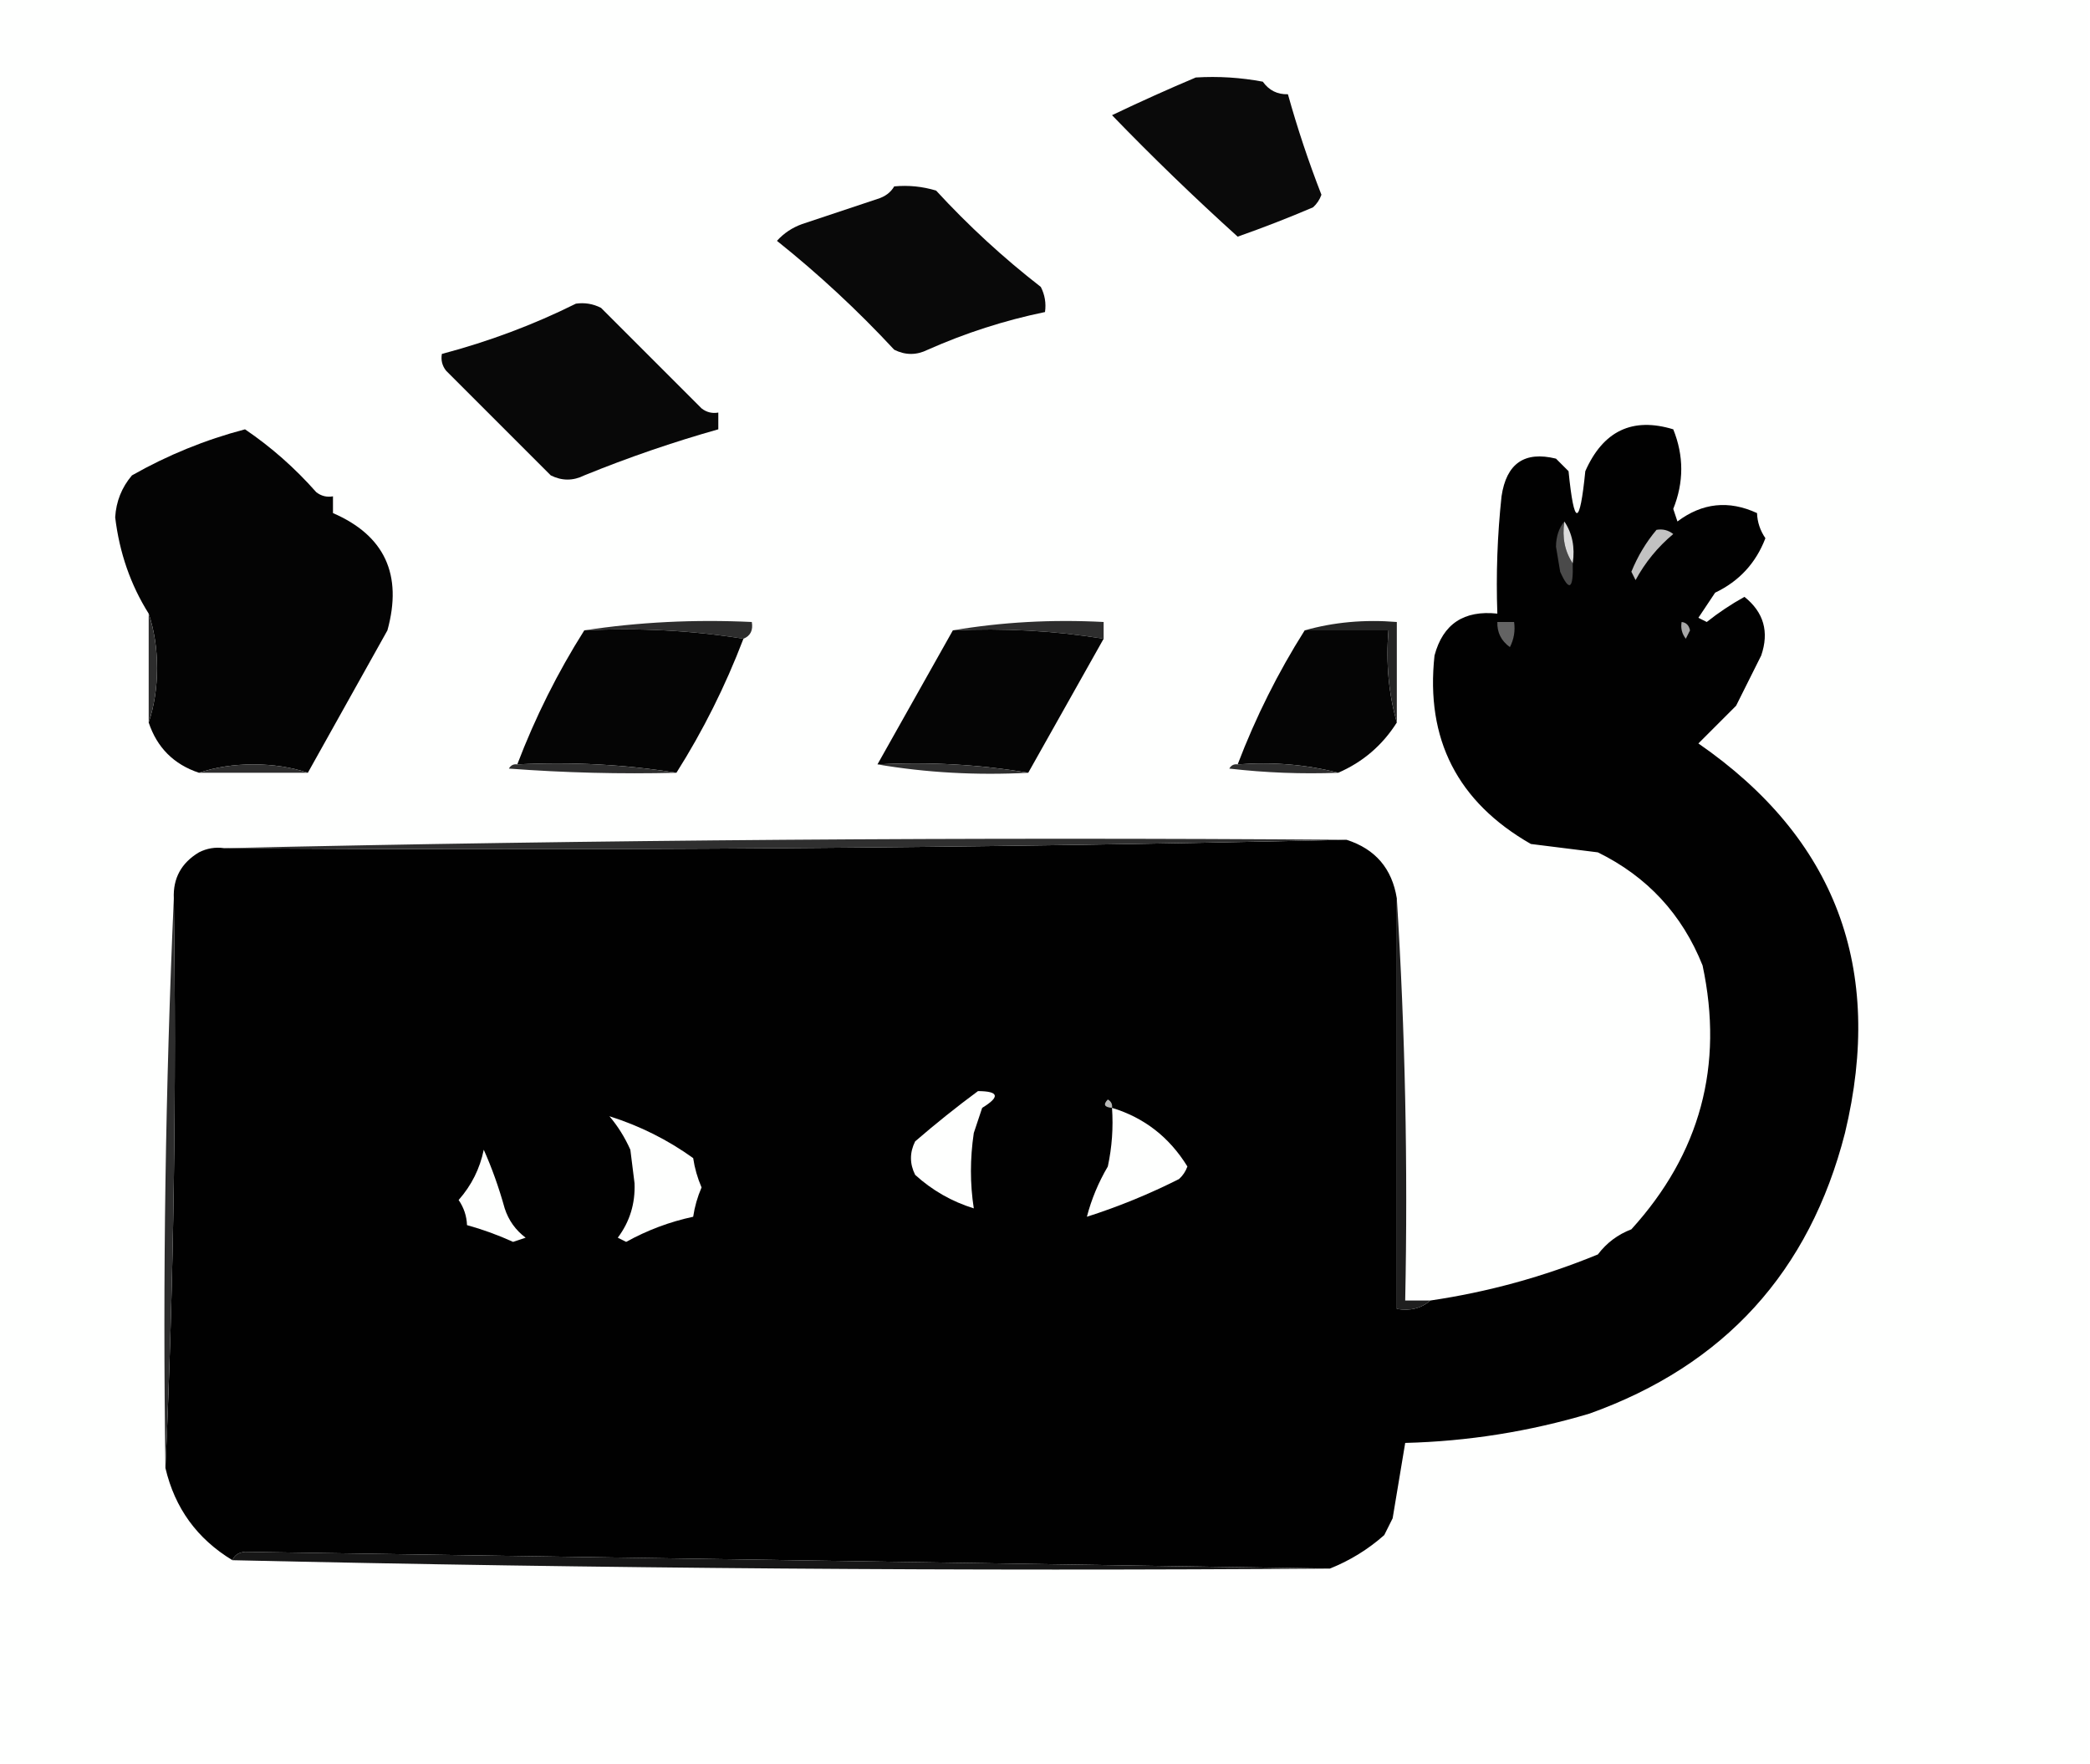
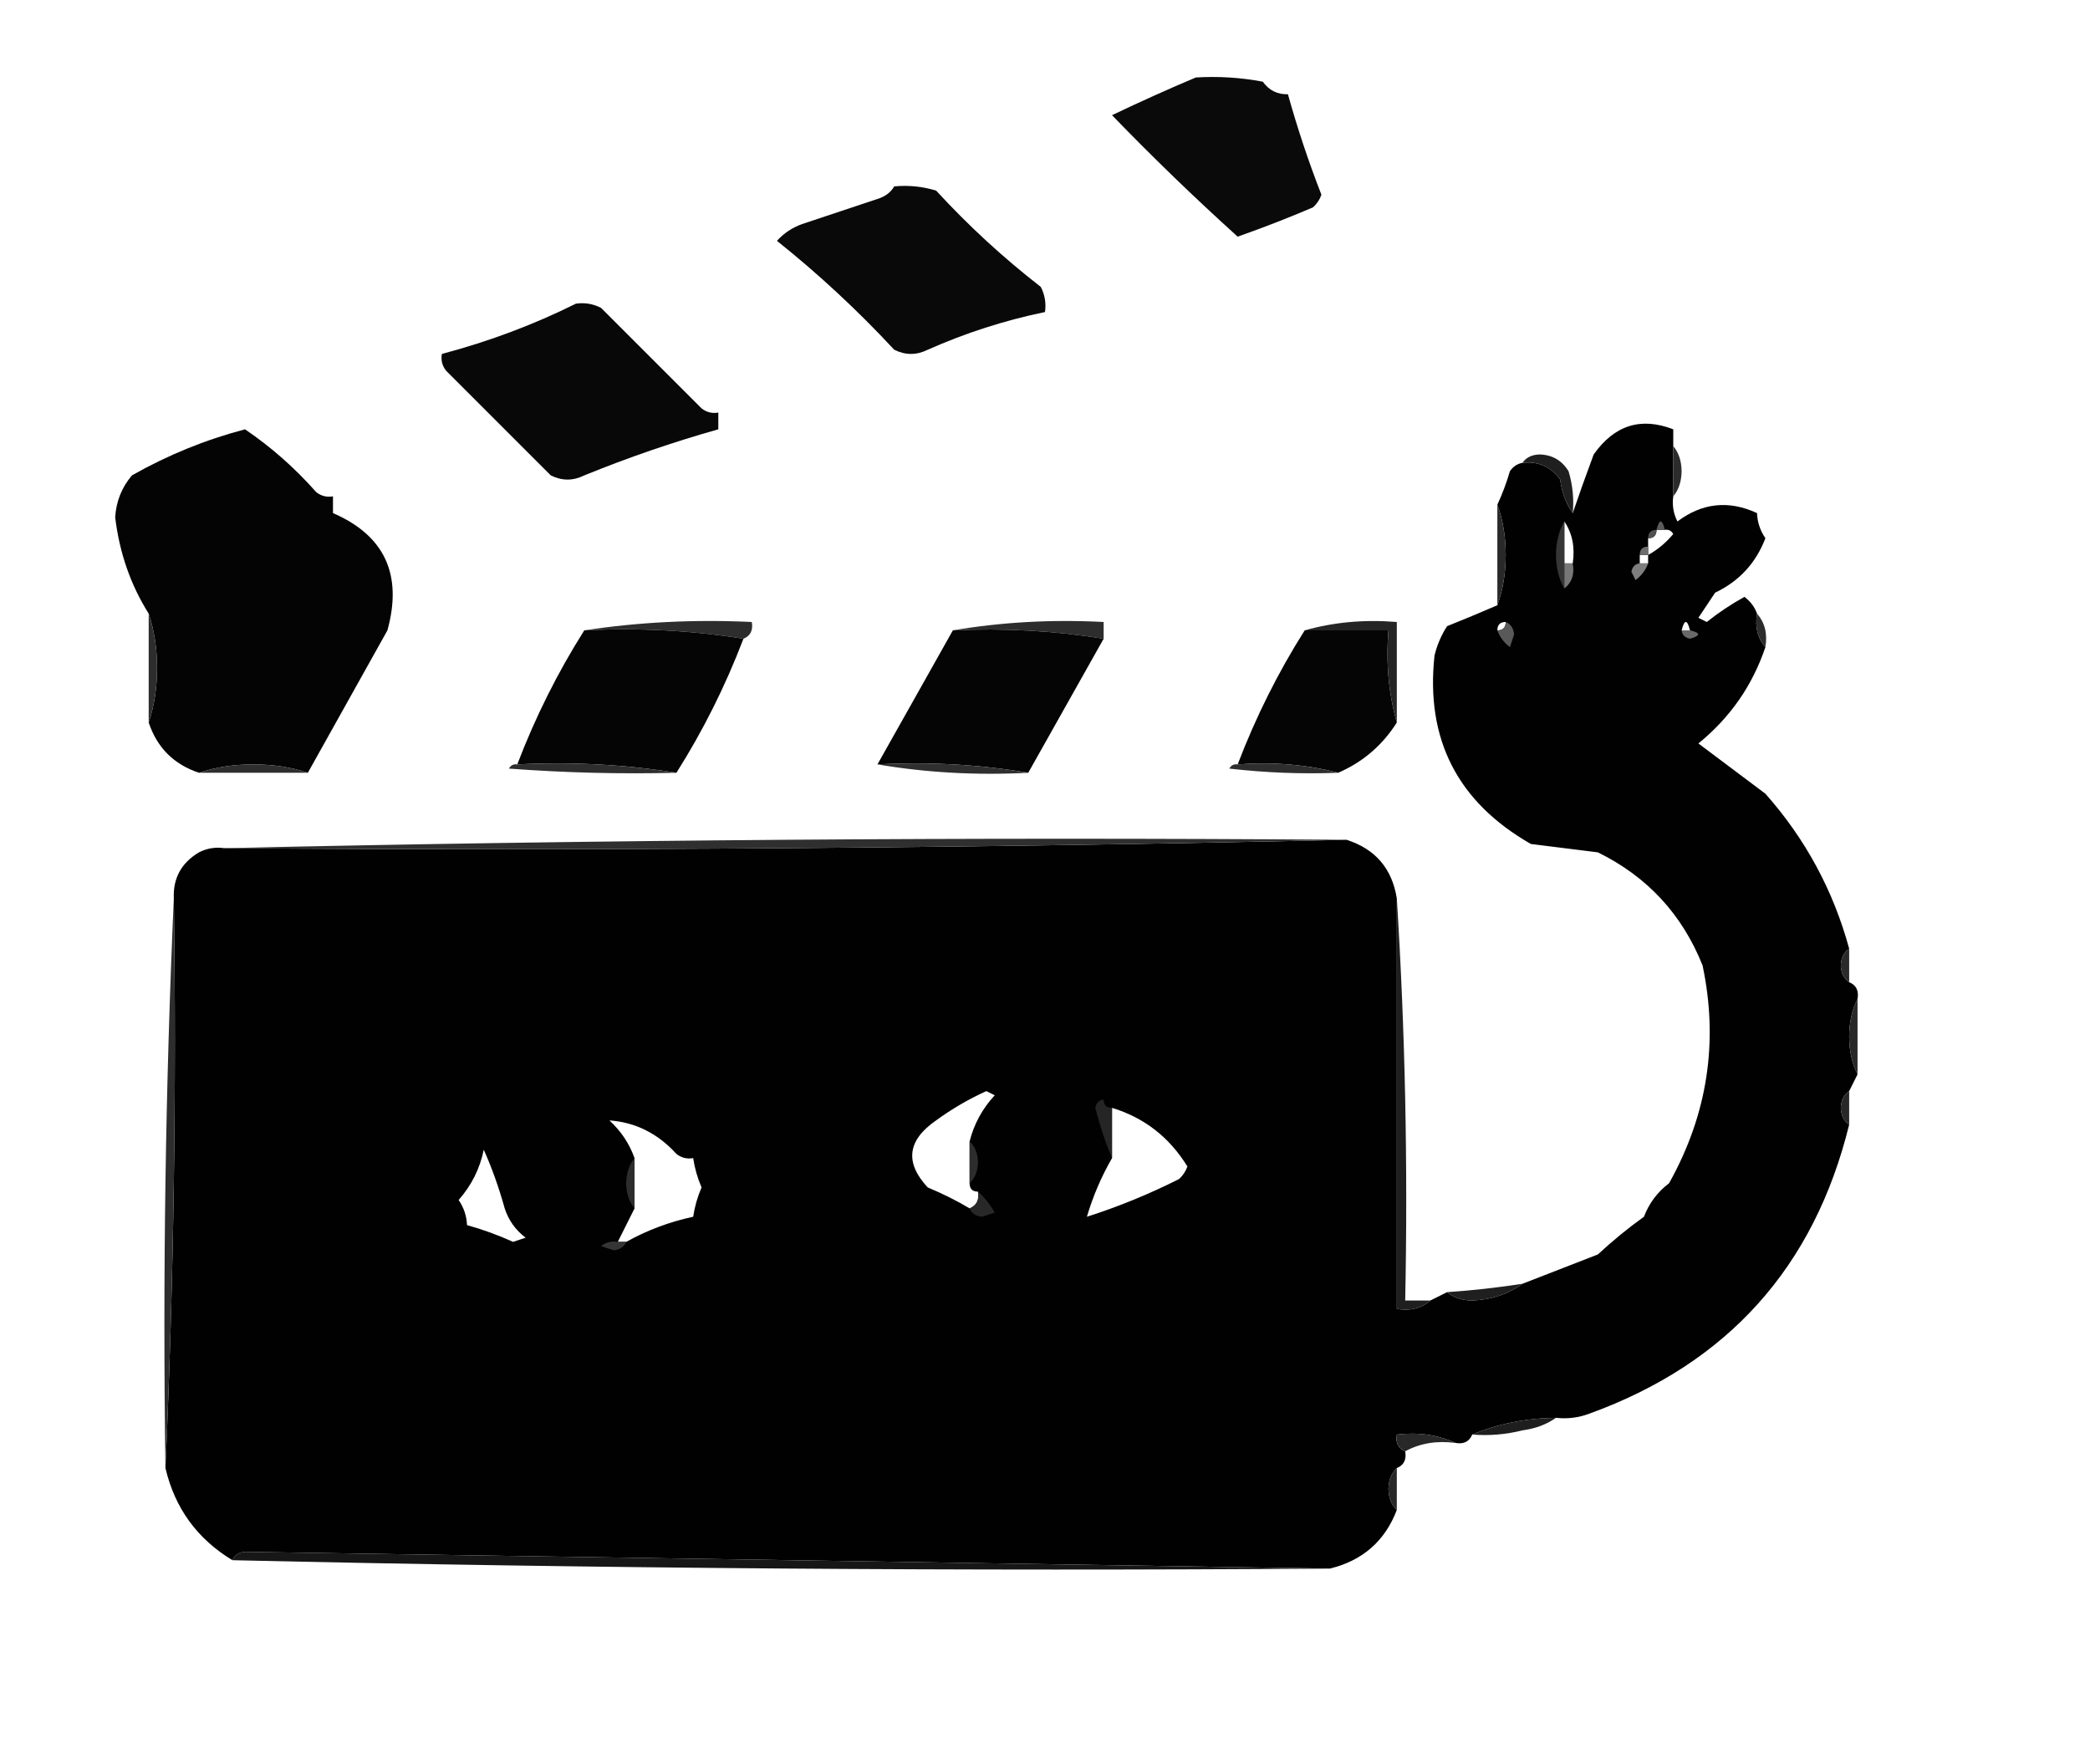
<svg xmlns="http://www.w3.org/2000/svg" version="1.1" width="499px" height="421px" style="shape-rendering:geometricPrecision; text-rendering:geometricPrecision; image-rendering:optimizeQuality; fill-rule:evenodd; clip-rule:evenodd">
-   <g>
-     <path style="opacity:1" fill="#fefffe" d="M -0.5,-0.5 C 165.833,-0.5 332.167,-0.5 498.5,-0.5C 498.5,139.833 498.5,280.167 498.5,420.5C 332.167,420.5 165.833,420.5 -0.5,420.5C -0.5,280.167 -0.5,139.833 -0.5,-0.5 Z" />
-   </g>
  <g>
    <path style="opacity:1" fill="#0a0a0a" d="M 285.5,18.5 C 290.875,18.172 296.208,18.505 301.5,19.5C 302.988,21.577 304.988,22.577 307.5,22.5C 309.756,30.601 312.423,38.601 315.5,46.5C 315.081,47.672 314.415,48.672 313.5,49.5C 307.579,52.029 301.579,54.363 295.5,56.5C 285.196,47.197 275.196,37.53 265.5,27.5C 272.286,24.26 278.953,21.26 285.5,18.5 Z" />
  </g>
  <g>
    <path style="opacity:1" fill="#090909" d="M 213.5,44.5 C 216.898,44.18 220.232,44.513 223.5,45.5C 231.233,53.903 239.566,61.57 248.5,68.5C 249.466,70.396 249.799,72.396 249.5,74.5C 239.873,76.486 230.54,79.486 221.5,83.5C 218.833,84.833 216.167,84.833 213.5,83.5C 204.768,74.099 195.435,65.432 185.5,57.5C 187.156,55.671 189.156,54.337 191.5,53.5C 197.5,51.5 203.5,49.5 209.5,47.5C 211.332,46.943 212.665,45.943 213.5,44.5 Z" />
  </g>
  <g>
    <path style="opacity:1" fill="#080808" d="M 137.5,72.5 C 139.604,72.201 141.604,72.534 143.5,73.5C 151.5,81.5 159.5,89.5 167.5,97.5C 168.689,98.429 170.022,98.762 171.5,98.5C 171.5,99.833 171.5,101.167 171.5,102.5C 160.679,105.552 150.013,109.219 139.5,113.5C 136.833,114.833 134.167,114.833 131.5,113.5C 123.167,105.167 114.833,96.833 106.5,88.5C 105.571,87.311 105.238,85.978 105.5,84.5C 116.74,81.526 127.406,77.526 137.5,72.5 Z" />
  </g>
  <g>
-     <path style="opacity:1" fill="#010101" d="M 317.5,374.5 C 231.446,373.151 145.113,371.818 58.5,370.5C 56.97,370.64 55.97,371.307 55.5,372.5C 47.078,367.411 41.745,360.078 39.5,350.5C 41.495,305.512 42.162,260.179 41.5,214.5C 41.286,209.694 43.286,206.027 47.5,203.5C 49.396,202.534 51.396,202.201 53.5,202.5C 143.173,203.164 232.506,202.497 321.5,200.5C 328.364,202.699 332.364,207.365 333.5,214.5C 333.5,247.167 333.5,279.833 333.5,312.5C 336.698,313.036 339.365,312.369 341.5,310.5C 355.222,308.484 368.555,304.818 381.5,299.5C 383.601,296.73 386.268,294.73 389.5,293.5C 405.94,275.405 411.607,254.405 406.5,230.5C 401.617,218.285 393.284,209.285 381.5,203.5C 376.167,202.833 370.833,202.167 365.5,201.5C 347.99,191.48 340.323,176.48 342.5,156.5C 344.501,148.981 349.501,145.648 357.5,146.5C 357.168,137.143 357.502,127.81 358.5,118.5C 359.66,110.648 363.994,107.648 371.5,109.5C 372.5,110.5 373.5,111.5 374.5,112.5C 375.833,125.833 377.167,125.833 378.5,112.5C 382.761,102.865 389.761,99.532 399.5,102.5C 402.049,108.813 402.049,115.146 399.5,121.5C 399.833,122.5 400.167,123.5 400.5,124.5C 406.427,120.048 412.761,119.382 419.5,122.5C 419.579,124.666 420.246,126.666 421.5,128.5C 419.227,134.44 415.227,138.773 409.5,141.5C 408.167,143.5 406.833,145.5 405.5,147.5C 406.167,147.833 406.833,148.167 407.5,148.5C 410.328,146.252 413.328,144.252 416.5,142.5C 421.106,146.176 422.439,150.843 420.5,156.5C 418.5,160.5 416.5,164.5 414.5,168.5C 411.5,171.5 408.5,174.5 405.5,177.5C 438.286,200.174 449.953,231.174 440.5,270.5C 432.026,303.64 411.692,325.974 379.5,337.5C 365.13,341.784 350.463,344.117 335.5,344.5C 334.504,350.474 333.504,356.474 332.5,362.5C 331.833,363.833 331.167,365.167 330.5,366.5C 326.612,369.941 322.279,372.608 317.5,374.5 Z" />
+     <path style="opacity:1" fill="#010101" d="M 399.5,106.5 C 399.5,110.5 399.5,114.5 399.5,118.5C 399.201,120.604 399.534,122.604 400.5,124.5C 406.427,120.048 412.761,119.382 419.5,122.5C 419.579,124.666 420.246,126.666 421.5,128.5C 419.227,134.44 415.227,138.773 409.5,141.5C 408.167,143.5 406.833,145.5 405.5,147.5C 406.167,147.833 406.833,148.167 407.5,148.5C 410.328,146.252 413.328,144.252 416.5,142.5C 417.934,143.588 418.934,144.922 419.5,146.5C 418.964,149.698 419.631,152.365 421.5,154.5C 418.405,163.679 413.072,171.346 405.5,177.5C 410.833,181.5 416.167,185.5 421.5,189.5C 431.057,200.28 437.723,212.614 441.5,226.5C 440.252,227.334 439.585,228.667 439.5,230.5C 439.585,232.333 440.252,233.666 441.5,234.5C 443.176,235.183 443.843,236.517 443.5,238.5C 442.184,241.087 441.517,244.087 441.5,247.5C 441.517,250.913 442.184,253.913 443.5,256.5C 442.833,257.833 442.167,259.167 441.5,260.5C 440.252,261.334 439.585,262.667 439.5,264.5C 439.585,266.333 440.252,267.666 441.5,268.5C 433.144,302.525 412.477,325.525 379.5,337.5C 376.914,338.48 374.247,338.813 371.5,338.5C 364.344,338.598 357.677,339.931 351.5,342.5C 350.817,344.176 349.483,344.843 347.5,344.5C 343.285,342.564 338.619,341.897 333.5,342.5C 333.157,344.483 333.824,345.817 335.5,346.5C 335.843,348.483 335.176,349.817 333.5,350.5C 332.223,351.694 331.556,353.36 331.5,355.5C 331.556,357.64 332.223,359.306 333.5,360.5C 330.66,367.933 325.327,372.6 317.5,374.5C 231.446,373.151 145.113,371.818 58.5,370.5C 56.97,370.64 55.97,371.307 55.5,372.5C 47.078,367.411 41.745,360.078 39.5,350.5C 41.495,305.512 42.162,260.179 41.5,214.5C 41.286,209.694 43.286,206.027 47.5,203.5C 49.396,202.534 51.396,202.201 53.5,202.5C 143.173,203.164 232.506,202.497 321.5,200.5C 328.364,202.699 332.364,207.365 333.5,214.5C 333.5,247.167 333.5,279.833 333.5,312.5C 336.698,313.036 339.365,312.369 341.5,310.5C 342.833,309.833 344.167,309.167 345.5,308.5C 347.048,309.794 349.048,310.461 351.5,310.5C 356.097,310.302 360.097,308.968 363.5,306.5C 369.449,304.198 375.449,301.865 381.5,299.5C 384.983,296.261 388.65,293.261 392.5,290.5C 393.73,287.268 395.73,284.601 398.5,282.5C 407.683,266.075 410.35,248.742 406.5,230.5C 401.617,218.285 393.284,209.285 381.5,203.5C 376.167,202.833 370.833,202.167 365.5,201.5C 347.99,191.48 340.323,176.48 342.5,156.5C 343.119,153.968 344.119,151.635 345.5,149.5C 349.723,147.811 353.723,146.144 357.5,144.5C 358.824,140.893 359.491,136.893 359.5,132.5C 359.491,128.107 358.824,124.107 357.5,120.5C 358.68,117.968 359.68,115.301 360.5,112.5C 361.265,111.388 362.265,110.721 363.5,110.5C 367.281,110.093 370.281,111.426 372.5,114.5C 372.92,117.616 373.92,120.283 375.5,122.5C 377.029,118.021 378.695,113.354 380.5,108.5C 385.447,101.501 391.78,99.501 399.5,102.5C 399.5,103.833 399.5,105.167 399.5,106.5 Z M 373.5,124.5 C 375.402,127.337 376.069,130.671 375.5,134.5C 374.833,134.5 374.167,134.5 373.5,134.5C 373.5,131.167 373.5,127.833 373.5,124.5 Z M 395.5,126.5 C 396.167,126.5 396.833,126.5 397.5,126.5C 398.376,126.369 399.043,126.702 399.5,127.5C 397.753,129.59 395.753,131.257 393.5,132.5C 393.5,131.833 393.5,131.167 393.5,130.5C 393.5,129.833 393.5,129.167 393.5,128.5C 394.833,128.5 395.5,127.833 395.5,126.5 Z M 391.5,132.5 C 392.167,132.5 392.833,132.5 393.5,132.5C 393.5,133.167 393.5,133.833 393.5,134.5C 392.833,134.5 392.167,134.5 391.5,134.5C 391.5,133.833 391.5,133.167 391.5,132.5 Z M 359.5,148.5 C 359.5,149.833 358.833,150.5 357.5,150.5C 357.5,149.167 358.167,148.5 359.5,148.5 Z M 403.5,150.5 C 402.833,150.5 402.167,150.5 401.5,150.5C 402.167,147.833 402.833,147.833 403.5,150.5 Z M 231.5,272.5 C 231.5,275.833 231.5,279.167 231.5,282.5C 231.5,283.833 232.167,284.5 233.5,284.5C 233.843,286.483 233.176,287.817 231.5,288.5C 228.462,286.68 225.129,285.014 221.5,283.5C 215.97,277.567 216.636,272.234 223.5,267.5C 227.241,264.768 231.241,262.434 235.5,260.5C 236.167,260.833 236.833,261.167 237.5,261.5C 234.558,264.667 232.558,268.333 231.5,272.5 Z M 263.5,262.5 C 264.833,262.5 265.5,263.167 265.5,264.5C 265.5,263.167 264.833,262.5 263.5,262.5 Z M 265.5,264.5 C 273.188,266.838 279.188,271.505 283.5,278.5C 283.081,279.672 282.415,280.672 281.5,281.5C 274.36,285.099 267.027,288.099 259.5,290.5C 260.954,285.592 262.954,280.926 265.5,276.5C 265.5,272.5 265.5,268.5 265.5,264.5 Z M 149.5,296.5 C 148.833,296.5 148.167,296.5 147.5,296.5C 148.833,293.833 150.167,291.167 151.5,288.5C 151.5,284.5 151.5,280.5 151.5,276.5C 150.265,273.042 148.265,270.042 145.5,267.5C 151.713,267.939 157.047,270.606 161.5,275.5C 162.689,276.429 164.022,276.762 165.5,276.5C 165.855,278.89 166.522,281.223 167.5,283.5C 166.522,285.777 165.855,288.11 165.5,290.5C 159.847,291.717 154.513,293.717 149.5,296.5 Z M 115.5,274.5 C 117.438,278.826 119.105,283.493 120.5,288.5C 121.43,291.362 123.097,293.695 125.5,295.5C 124.5,295.833 123.5,296.167 122.5,296.5C 118.899,294.861 115.233,293.528 111.5,292.5C 111.421,290.334 110.754,288.334 109.5,286.5C 112.577,283.013 114.577,279.013 115.5,274.5 Z" />
  </g>
  <g>
    <path style="opacity:1" fill="#040404" d="M 73.5,184.5 C 69.555,183.175 65.222,182.508 60.5,182.5C 55.778,182.508 51.445,183.175 47.5,184.5C 41.5,182.5 37.5,178.5 35.5,172.5C 36.825,168.555 37.492,164.222 37.5,159.5C 37.492,154.778 36.825,150.445 35.5,146.5C 31.181,139.635 28.514,131.968 27.5,123.5C 27.73,119.71 29.063,116.376 31.5,113.5C 40.018,108.66 49.018,104.994 58.5,102.5C 64.737,106.73 70.404,111.73 75.5,117.5C 76.689,118.429 78.022,118.762 79.5,118.5C 79.5,119.833 79.5,121.167 79.5,122.5C 91.835,127.847 96.169,137.181 92.5,150.5C 86.14,161.894 79.806,173.227 73.5,184.5 Z" />
  </g>
  <g>
-     <path style="opacity:1" fill="#c2c2c2" d="M 395.5,126.5 C 396.978,126.238 398.311,126.571 399.5,127.5C 395.782,130.616 392.782,134.282 390.5,138.5C 390.167,137.833 389.833,137.167 389.5,136.5C 391.02,132.779 393.02,129.446 395.5,126.5 Z" />
+     <path style="opacity:1" fill="#2c2c2c" d="M 399.5,106.5 C 400.794,108.048 401.461,110.048 401.5,112.5C 401.461,114.952 400.794,116.952 399.5,118.5C 399.5,114.5 399.5,110.5 399.5,106.5 Z" />
  </g>
  <g>
-     <path style="opacity:1" fill="#4a4a4a" d="M 373.5,124.5 C 372.931,128.329 373.598,131.663 375.5,134.5C 375.675,140.697 374.675,141.363 372.5,136.5C 372.167,134.5 371.833,132.5 371.5,130.5C 371.539,128.048 372.206,126.048 373.5,124.5 Z" />
+     <path style="opacity:1" fill="#1f1f1f" d="M 375.5,122.5 C 373.92,120.283 372.92,117.616 372.5,114.5C 370.281,111.426 367.281,110.093 363.5,110.5C 364.334,109.252 365.667,108.585 367.5,108.5C 370.559,108.558 372.892,109.891 374.5,112.5C 375.487,115.768 375.82,119.102 375.5,122.5 Z" />
  </g>
  <g>
-     <path style="opacity:1" fill="#dbdbdb" d="M 373.5,124.5 C 375.402,127.337 376.069,130.671 375.5,134.5C 373.598,131.663 372.931,128.329 373.5,124.5 Z" />
+     <path style="opacity:1" fill="#5b5c5b" d="M 397.5,126.5 C 396.833,126.5 396.167,126.5 395.5,126.5C 396.167,123.833 396.833,123.833 397.5,126.5 Z" />
+   </g>
+   <g>
+     <path style="opacity:1" fill="#505150" d="M 395.5,126.5 C 395.5,127.833 394.833,128.5 393.5,128.5C 393.5,127.167 394.167,126.5 395.5,126.5 Z" />
+   </g>
+   <g>
+     <path style="opacity:1" fill="#363636" d="M 373.5,124.5 C 373.5,127.833 373.5,131.167 373.5,134.5C 373.5,136.5 373.5,138.5 373.5,140.5C 372.188,138.257 371.522,135.59 371.5,132.5C 371.522,129.41 372.188,126.743 373.5,124.5 Z" />
+   </g>
+   <g>
+     <path style="opacity:1" fill="#6d6e6d" d="M 393.5,130.5 C 393.5,131.167 393.5,131.833 393.5,132.5C 392.833,132.5 392.167,132.5 391.5,132.5C 391.5,131.167 392.167,130.5 393.5,130.5 Z" />
+   </g>
+   <g>
+     <path style="opacity:1" fill="#292929" d="M 357.5,120.5 C 358.824,124.107 359.491,128.107 359.5,132.5C 359.491,136.893 358.824,140.893 357.5,144.5C 357.5,136.5 357.5,128.5 357.5,120.5 Z" />
+   </g>
+   <g>
+     <path style="opacity:1" fill="#777777" d="M 373.5,134.5 C 374.167,134.5 374.833,134.5 375.5,134.5C 375.975,137.082 375.308,139.082 373.5,140.5C 373.5,138.5 373.5,136.5 373.5,134.5 Z" />
+   </g>
+   <g>
+     <path style="opacity:1" fill="#7e7e7e" d="M 391.5,134.5 C 392.167,134.5 392.833,134.5 393.5,134.5C 392.934,136.078 391.934,137.412 390.5,138.5C 390.167,137.833 389.833,137.167 389.5,136.5C 389.747,135.287 390.414,134.62 391.5,134.5 Z" />
  </g>
  <g>
    <path style="opacity:1" fill="#2d2d2d" d="M 35.5,146.5 C 36.825,150.445 37.492,154.778 37.5,159.5C 37.492,164.222 36.825,168.555 35.5,172.5C 35.5,163.833 35.5,155.167 35.5,146.5 Z" />
  </g>
  <g>
    <path style="opacity:1" fill="#2d2d2d" d="M 177.5,152.5 C 165.211,150.52 152.544,149.853 139.5,150.5C 152.458,148.519 165.791,147.852 179.5,148.5C 179.843,150.483 179.176,151.817 177.5,152.5 Z" />
  </g>
  <g>
    <path style="opacity:1" fill="#2d2d2d" d="M 263.5,152.5 C 251.681,150.589 239.681,149.923 227.5,150.5C 239.12,148.521 251.12,147.854 263.5,148.5C 263.5,149.833 263.5,151.167 263.5,152.5 Z" />
  </g>
  <g>
    <path style="opacity:1" fill="#050505" d="M 139.5,150.5 C 152.544,149.853 165.211,150.52 177.5,152.5C 173.182,163.802 167.849,174.469 161.5,184.5C 149.211,182.52 136.544,181.853 123.5,182.5C 127.818,171.198 133.151,160.531 139.5,150.5 Z" />
  </g>
  <g>
    <path style="opacity:1" fill="#050505" d="M 227.5,150.5 C 239.681,149.923 251.681,150.589 263.5,152.5C 257.469,163.237 251.469,173.904 245.5,184.5C 233.88,182.521 221.88,181.854 209.5,182.5C 215.531,171.763 221.531,161.096 227.5,150.5 Z" />
  </g>
  <g>
    <path style="opacity:1" fill="#050505" d="M 311.5,150.5 C 318.167,150.5 324.833,150.5 331.5,150.5C 330.87,158.243 331.537,165.576 333.5,172.5C 330.061,177.939 325.395,181.939 319.5,184.5C 311.903,182.533 303.903,181.866 295.5,182.5C 299.818,171.198 305.151,160.531 311.5,150.5 Z" />
  </g>
  <g>
-     <path style="opacity:1" fill="#636363" d="M 357.5,148.5 C 358.833,148.5 360.167,148.5 361.5,148.5C 361.799,150.604 361.466,152.604 360.5,154.5C 358.423,153.012 357.423,151.012 357.5,148.5 Z" />
+     <path style="opacity:1" fill="#595959" d="M 359.5,148.5 C 360.693,148.97 361.36,149.97 361.5,151.5C 361.167,152.5 360.833,153.5 360.5,154.5C 359.066,153.412 358.066,152.078 357.5,150.5C 358.833,150.5 359.5,149.833 359.5,148.5 Z" />
  </g>
  <g>
-     <path style="opacity:1" fill="#a7a7a7" d="M 401.5,148.5 C 402.586,148.62 403.253,149.287 403.5,150.5C 403.167,151.167 402.833,151.833 402.5,152.5C 401.571,151.311 401.238,149.978 401.5,148.5 Z" />
+     <path style="opacity:1" fill="#696969" d="M 401.5,150.5 C 402.167,150.5 402.833,150.5 403.5,150.5C 406.083,151.092 406.083,151.758 403.5,152.5C 402.287,152.253 401.62,151.586 401.5,150.5 Z" />
+   </g>
+   <g>
+     <path style="opacity:1" fill="#2c2c2c" d="M 419.5,146.5 C 421.369,148.635 422.036,151.302 421.5,154.5C 419.631,152.365 418.964,149.698 419.5,146.5 Z" />
  </g>
  <g>
    <path style="opacity:1" fill="#252525" d="M 333.5,172.5 C 331.537,165.576 330.87,158.243 331.5,150.5C 324.833,150.5 318.167,150.5 311.5,150.5C 318.424,148.537 325.757,147.87 333.5,148.5C 333.5,156.5 333.5,164.5 333.5,172.5 Z" />
  </g>
  <g>
    <path style="opacity:1" fill="#2e2e2e" d="M 73.5,184.5 C 64.833,184.5 56.167,184.5 47.5,184.5C 51.445,183.175 55.778,182.508 60.5,182.5C 65.222,182.508 69.555,183.175 73.5,184.5 Z" />
  </g>
  <g>
    <path style="opacity:1" fill="#2e2e2e" d="M 123.5,182.5 C 136.544,181.853 149.211,182.52 161.5,184.5C 148.15,184.833 134.817,184.499 121.5,183.5C 121.957,182.702 122.624,182.369 123.5,182.5 Z" />
  </g>
  <g>
    <path style="opacity:1" fill="#2f2f2f" d="M 209.5,182.5 C 221.88,181.854 233.88,182.521 245.5,184.5C 233.12,185.146 221.12,184.479 209.5,182.5 Z" />
  </g>
  <g>
    <path style="opacity:1" fill="#2e2e2e" d="M 295.5,182.5 C 303.903,181.866 311.903,182.533 319.5,184.5C 310.808,184.831 302.141,184.498 293.5,183.5C 293.957,182.702 294.624,182.369 295.5,182.5 Z" />
  </g>
  <g>
    <path style="opacity:1" fill="#2f2f2f" d="M 321.5,200.5 C 232.506,202.497 143.173,203.164 53.5,202.5C 142.494,200.503 231.827,199.836 321.5,200.5 Z" />
  </g>
  <g>
    <path style="opacity:1" fill="#1f1f1f" d="M 333.5,214.5 C 335.493,246.149 336.159,278.149 335.5,310.5C 337.5,310.5 339.5,310.5 341.5,310.5C 339.365,312.369 336.698,313.036 333.5,312.5C 333.5,279.833 333.5,247.167 333.5,214.5 Z" />
  </g>
  <g>
    <path style="opacity:1" fill="#2d2d2d" d="M 41.5,214.5 C 42.162,260.179 41.495,305.512 39.5,350.5C 38.838,304.821 39.505,259.488 41.5,214.5 Z" />
  </g>
  <g>
-     <path style="opacity:1" fill="#fefffe" d="M 233.5,260.5 C 238.502,260.522 238.835,261.855 234.5,264.5C 233.833,266.5 233.167,268.5 232.5,270.5C 231.588,276.643 231.588,282.643 232.5,288.5C 227.246,286.873 222.58,284.206 218.5,280.5C 217.167,277.833 217.167,275.167 218.5,272.5C 223.457,268.221 228.457,264.221 233.5,260.5 Z" />
+     <path style="opacity:1" fill="#2a2a2a" d="M 441.5,226.5 C 441.5,229.167 441.5,231.833 441.5,234.5C 440.252,233.666 439.585,232.333 439.5,230.5C 439.585,228.667 440.252,227.334 441.5,226.5 Z" />
  </g>
  <g>
-     <path style="opacity:1" fill="#b8b9b8" d="M 265.5,264.5 C 263.663,264.361 263.33,263.694 264.5,262.5C 265.298,262.957 265.631,263.624 265.5,264.5 Z" />
+     <path style="opacity:1" fill="#282828" d="M 443.5,238.5 C 443.5,244.5 443.5,250.5 443.5,256.5C 442.184,253.913 441.517,250.913 441.5,247.5C 441.517,244.087 442.184,241.087 443.5,238.5 Z" />
  </g>
  <g>
-     <path style="opacity:1" fill="#fefffe" d="M 265.5,264.5 C 273.188,266.838 279.188,271.505 283.5,278.5C 283.081,279.672 282.415,280.672 281.5,281.5C 274.36,285.099 267.027,288.099 259.5,290.5C 260.589,286.314 262.256,282.314 264.5,278.5C 265.493,273.88 265.827,269.214 265.5,264.5 Z" />
+     <path style="opacity:1" fill="#282828" d="M 441.5,260.5 C 441.5,263.167 441.5,265.833 441.5,268.5C 440.252,267.666 439.585,266.333 439.5,264.5C 439.585,262.667 440.252,261.334 441.5,260.5 Z" />
  </g>
  <g>
-     <path style="opacity:1" fill="#fefffe" d="M 145.5,266.5 C 152.787,268.81 159.454,272.144 165.5,276.5C 165.855,278.89 166.522,281.223 167.5,283.5C 166.522,285.777 165.855,288.11 165.5,290.5C 159.904,291.7 154.571,293.7 149.5,296.5C 148.833,296.167 148.167,295.833 147.5,295.5C 150.36,291.685 151.693,287.352 151.5,282.5C 151.167,279.833 150.833,277.167 150.5,274.5C 149.176,271.532 147.509,268.866 145.5,266.5 Z" />
+     <path style="opacity:1" fill="#252525" d="M 263.5,262.5 C 263.5,263.833 264.167,264.5 265.5,264.5C 265.5,268.5 265.5,272.5 265.5,276.5C 263.934,272.814 262.601,268.814 261.5,264.5C 261.747,263.287 262.414,262.62 263.5,262.5 Z" />
  </g>
  <g>
-     <path style="opacity:1" fill="#fefffe" d="M 115.5,274.5 C 117.438,278.826 119.105,283.493 120.5,288.5C 121.43,291.362 123.097,293.695 125.5,295.5C 124.5,295.833 123.5,296.167 122.5,296.5C 118.899,294.861 115.233,293.528 111.5,292.5C 111.421,290.334 110.754,288.334 109.5,286.5C 112.577,283.013 114.577,279.013 115.5,274.5 Z" />
+     <path style="opacity:1" fill="#2d2d2d" d="M 231.5,272.5 C 232.777,273.694 233.444,275.36 233.5,277.5C 233.444,279.64 232.777,281.306 231.5,282.5C 231.5,279.167 231.5,275.833 231.5,272.5 Z" />
+   </g>
+   <g>
+     <path style="opacity:1" fill="#2d2d2d" d="M 151.5,276.5 C 151.5,280.5 151.5,284.5 151.5,288.5C 150.206,286.952 149.539,284.952 149.5,282.5C 149.539,280.048 150.206,278.048 151.5,276.5 Z" />
+   </g>
+   <g>
+     <path style="opacity:1" fill="#282828" d="M 233.5,284.5 C 235.035,285.844 236.368,287.511 237.5,289.5C 236.5,289.833 235.5,290.167 234.5,290.5C 232.97,290.36 231.97,289.693 231.5,288.5C 233.176,287.817 233.843,286.483 233.5,284.5 Z" />
+   </g>
+   <g>
+     <path style="opacity:1" fill="#353535" d="M 147.5,296.5 C 148.167,296.5 148.833,296.5 149.5,296.5C 149.03,297.693 148.03,298.36 146.5,298.5C 145.5,298.167 144.5,297.833 143.5,297.5C 144.689,296.571 146.022,296.238 147.5,296.5 Z" />
+   </g>
+   <g>
+     <path style="opacity:1" fill="#1f1f1f" d="M 363.5,306.5 C 360.097,308.968 356.097,310.302 351.5,310.5C 349.048,310.461 347.048,309.794 345.5,308.5C 351.535,308.092 357.535,307.426 363.5,306.5 Z" />
+   </g>
+   <g>
+     <path style="opacity:1" fill="#1e1e1e" d="M 371.5,338.5 C 369.283,340.08 366.616,341.08 363.5,341.5C 359.555,342.491 355.555,342.824 351.5,342.5C 357.677,339.931 364.344,338.598 371.5,338.5 Z" />
+   </g>
+   <g>
+     <path style="opacity:1" fill="#282828" d="M 347.5,344.5 C 343.029,343.911 339.029,344.577 335.5,346.5C 333.824,345.817 333.157,344.483 333.5,342.5C 338.619,341.897 343.285,342.564 347.5,344.5 Z" />
+   </g>
+   <g>
+     <path style="opacity:1" fill="#282828" d="M 333.5,350.5 C 333.5,353.833 333.5,357.167 333.5,360.5C 332.223,359.306 331.556,357.64 331.5,355.5C 331.556,353.36 332.223,351.694 333.5,350.5 Z" />
  </g>
  <g>
    <path style="opacity:1" fill="#171717" d="M 317.5,374.5 C 230.082,375.145 142.748,374.479 55.5,372.5C 55.97,371.307 56.97,370.64 58.5,370.5C 145.113,371.818 231.446,373.151 317.5,374.5 Z" />
  </g>
</svg>
